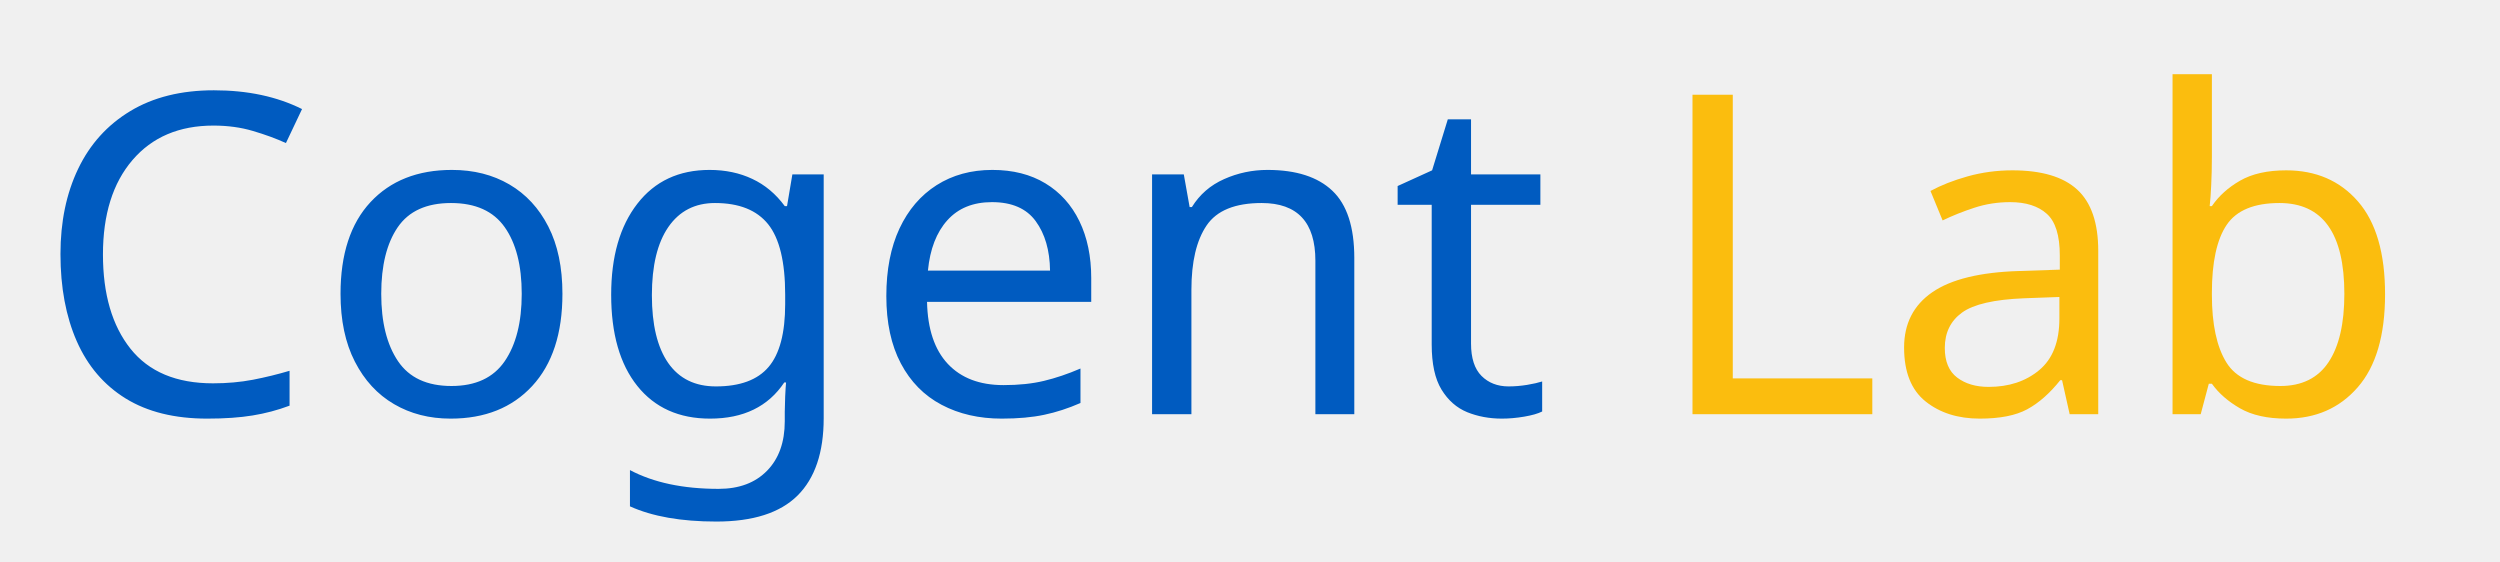
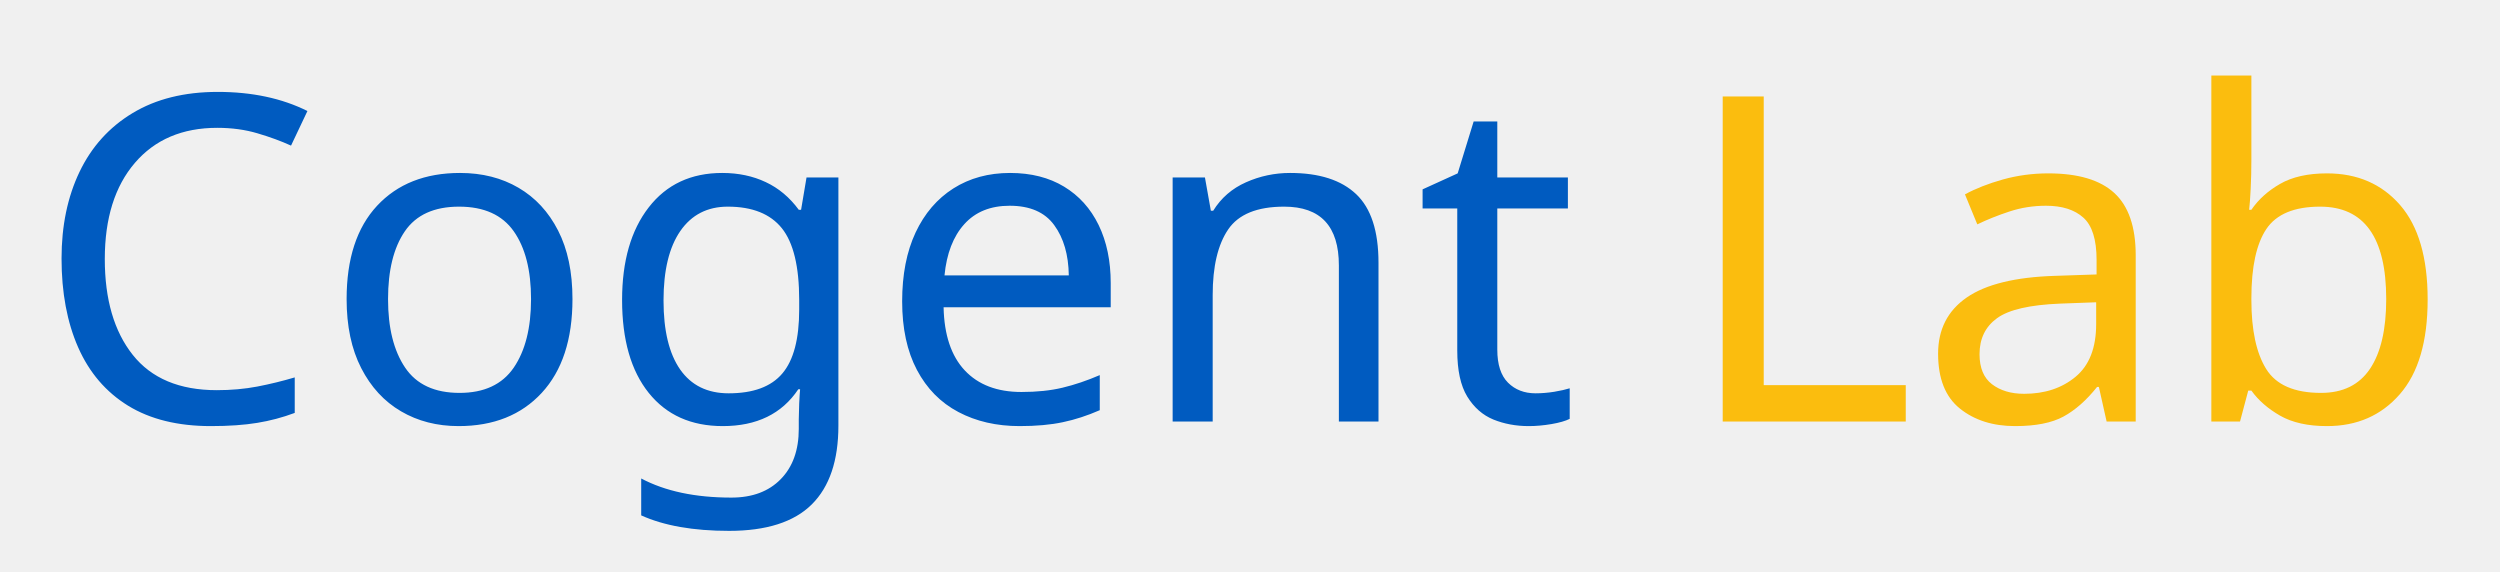
- <svg xmlns="http://www.w3.org/2000/svg" viewBox="0 0 570 128">
+ <svg xmlns="http://www.w3.org/2000/svg" viewBox="0 0 560 128">
  <style>.st1{font-family:"Futura-Medium"}.st2{font-size:102px}.st4{fill:#fbbd0e}</style>
  <text class="st1 st2" style="fill:#005bc0" transform="translate(7.567 94.43)">Cogent</text>
  <text class="st1 st2" style="fill:#fff" transform="translate(344.277 94.43)"> </text>
  <text class="st4 st1 st2" transform="translate(375.997 94.43)">Lab</text>
</svg>
